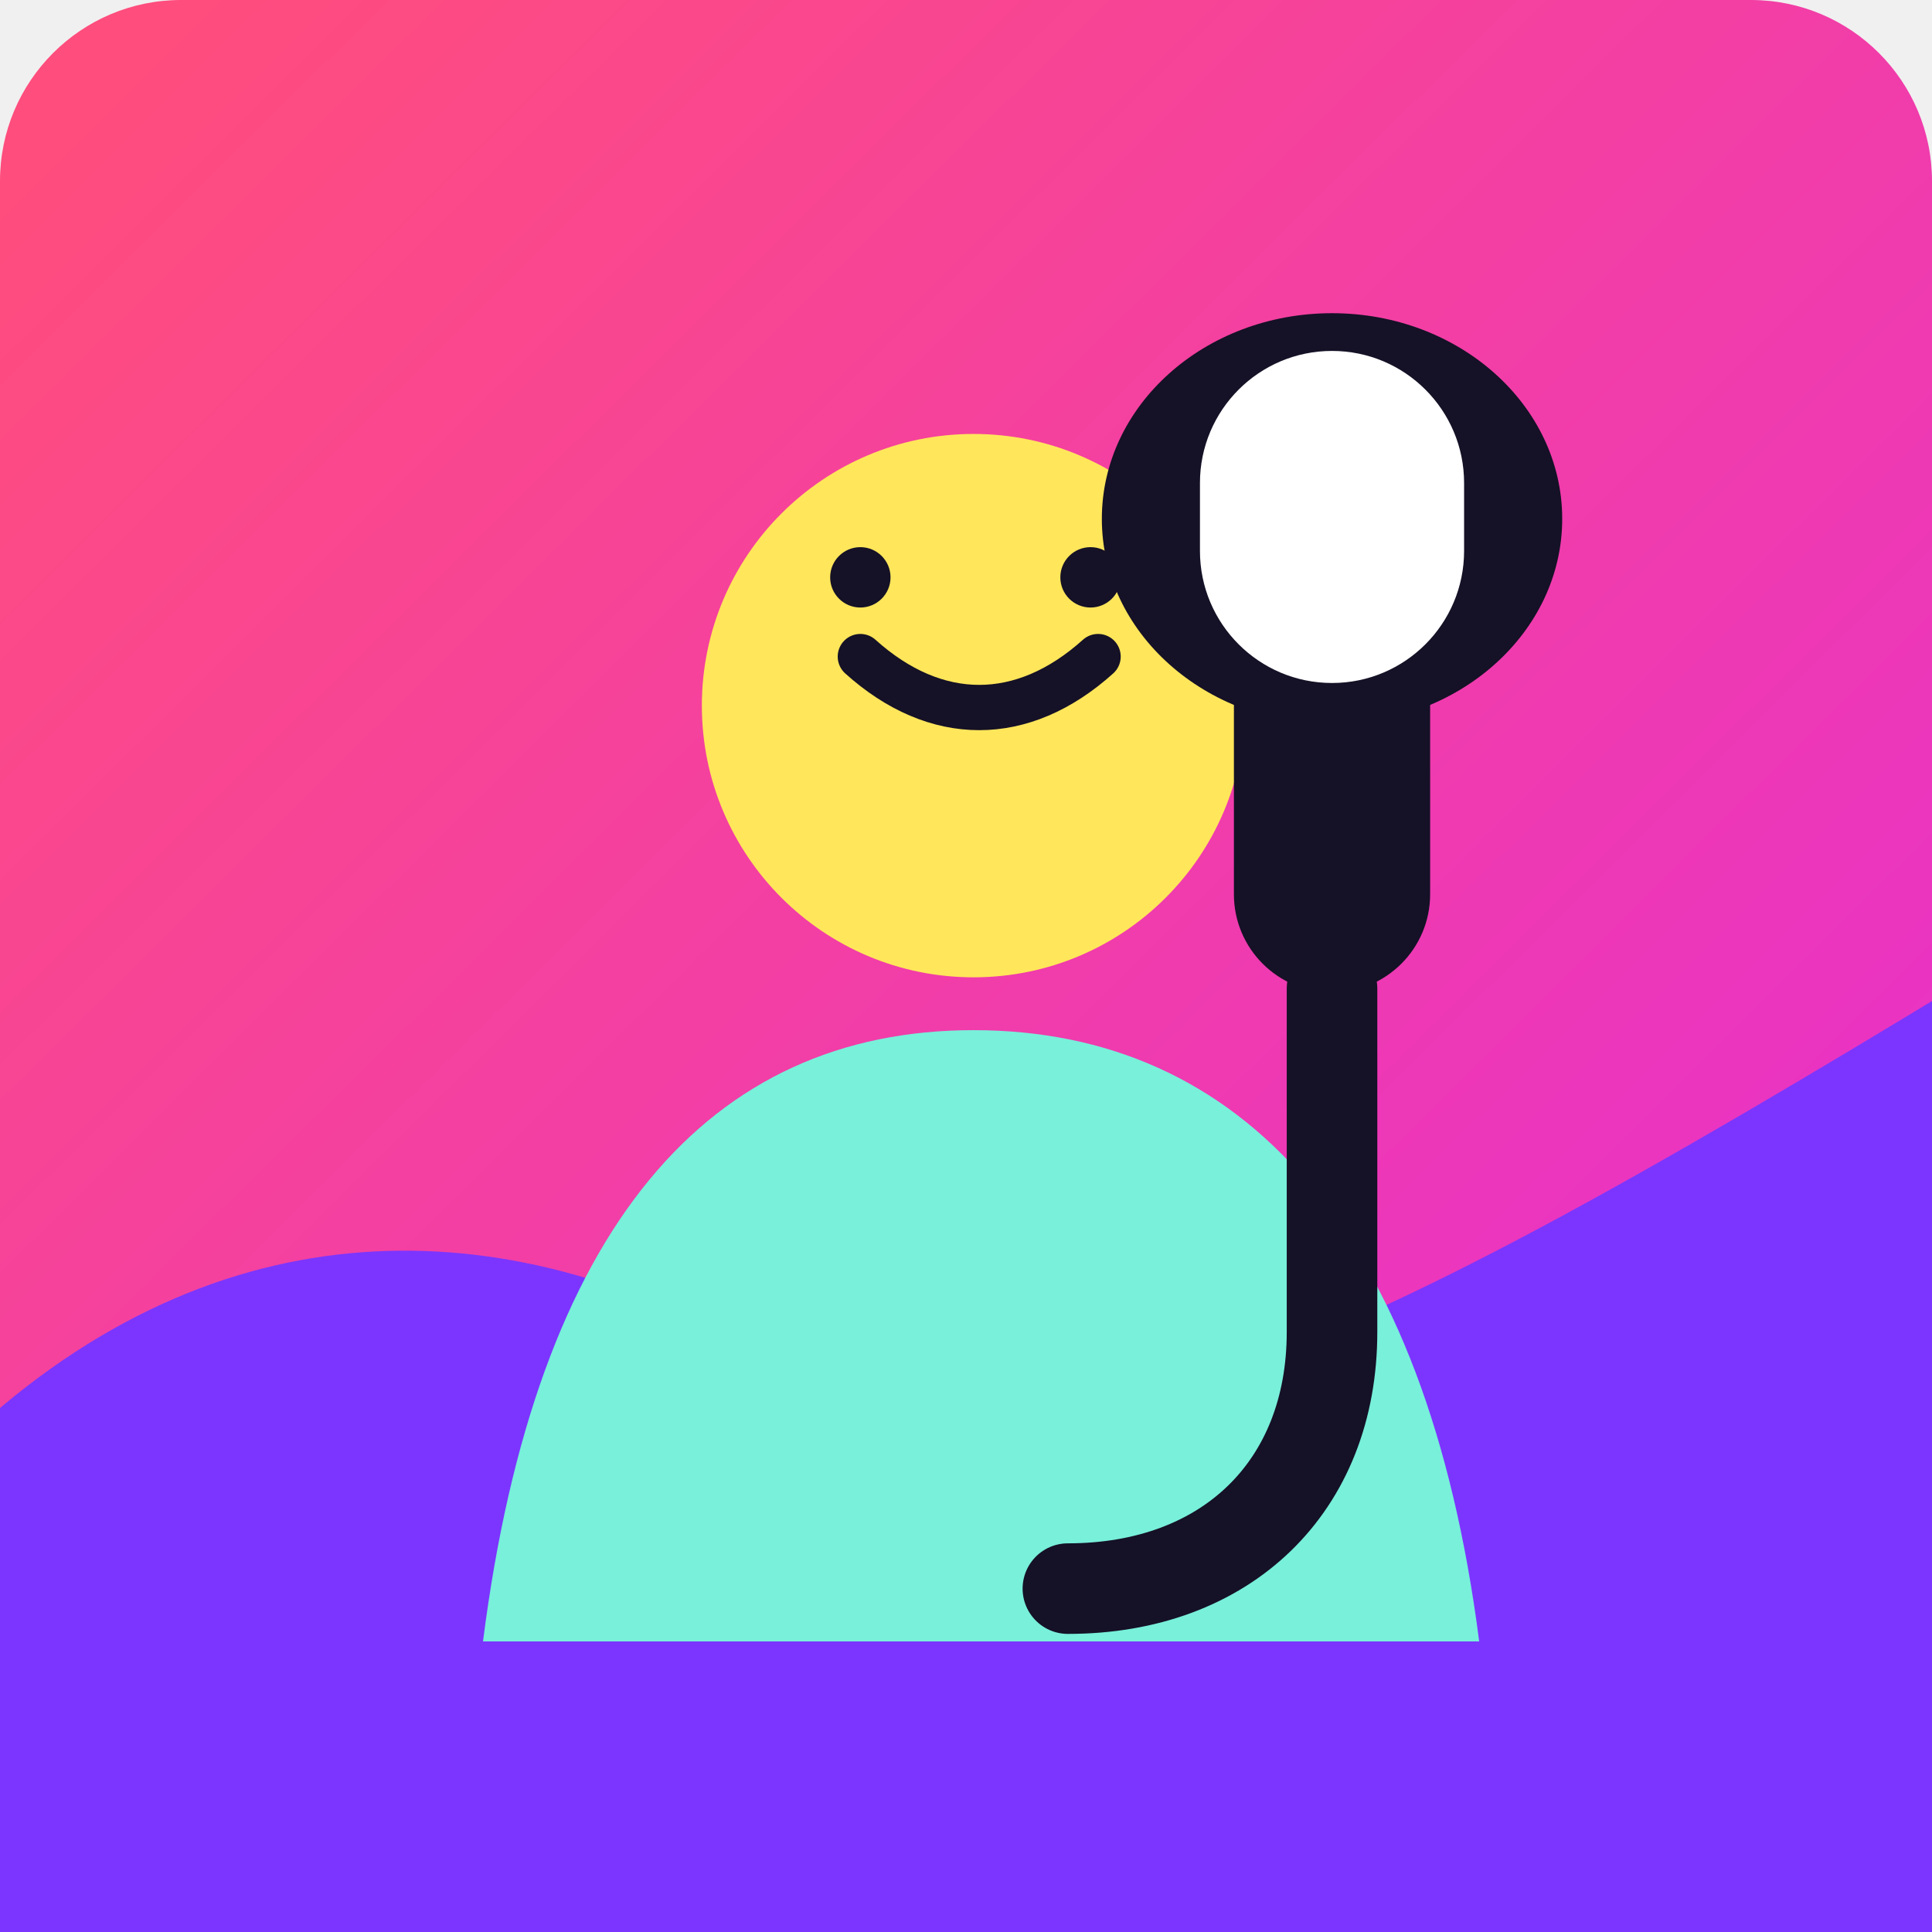
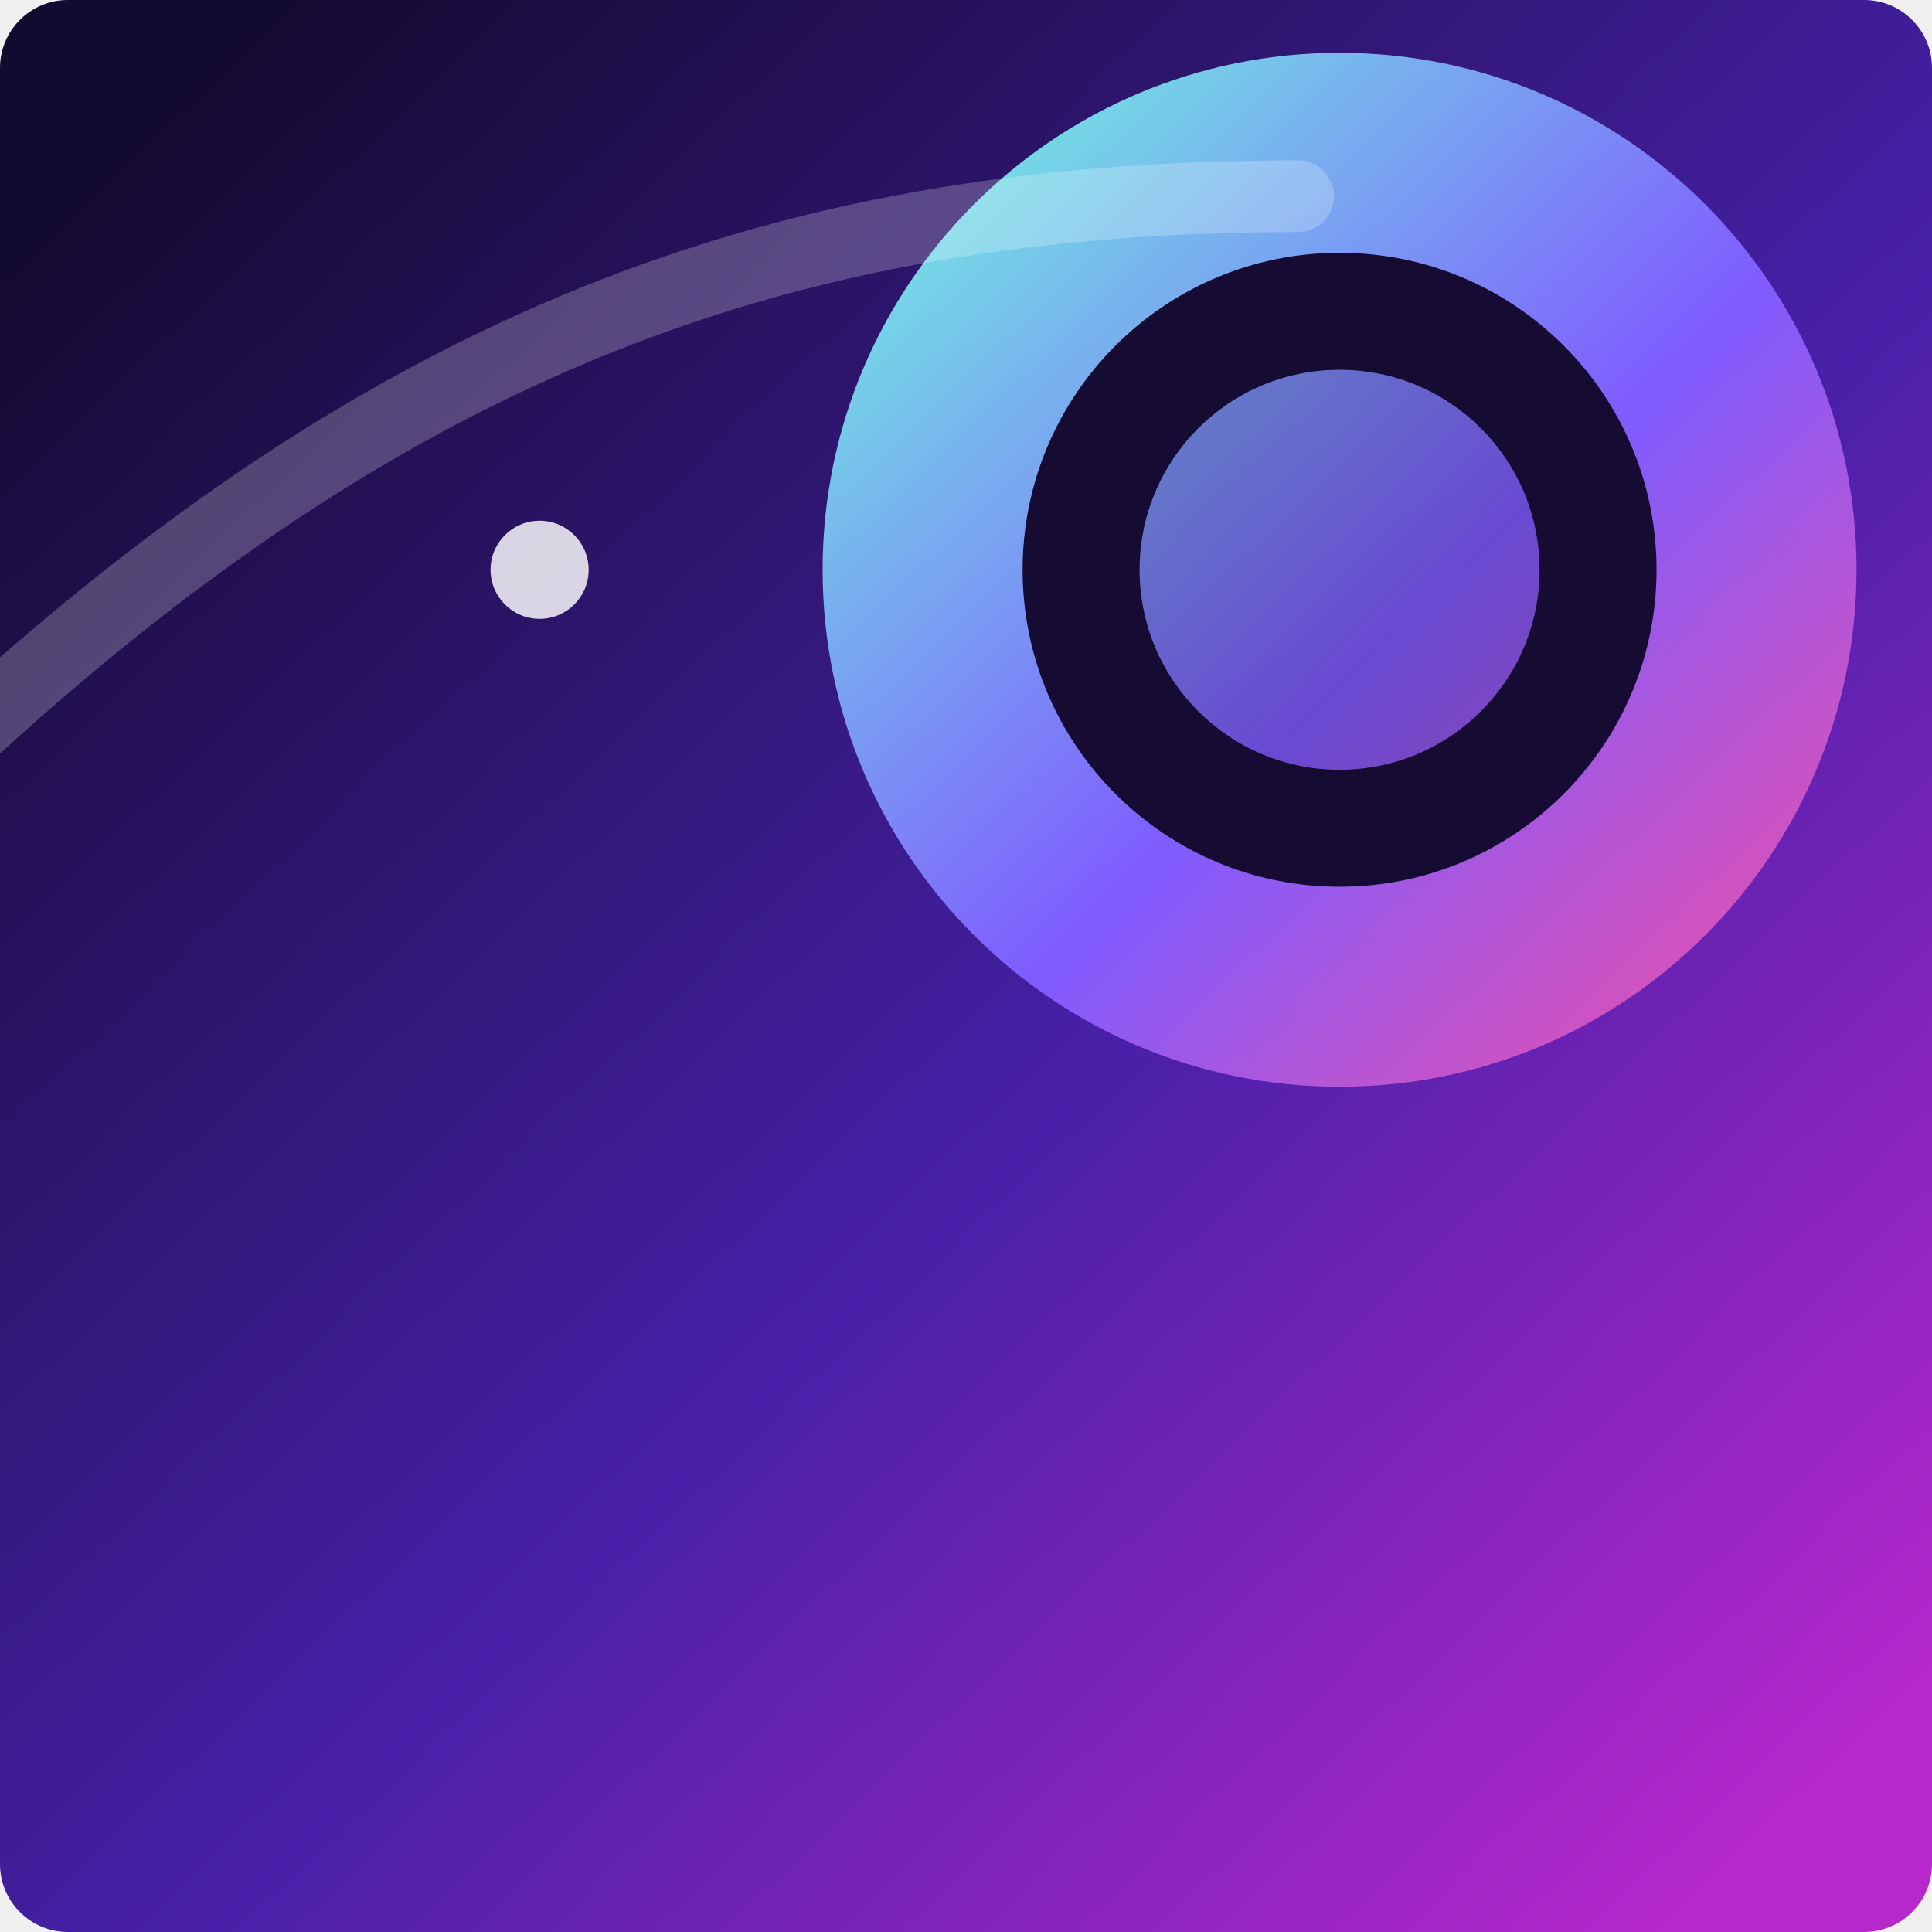
<svg xmlns="http://www.w3.org/2000/svg" viewBox="0 0 512 512">
  <defs>
-     <linearGradient id="bg" x1="22" y1="22" x2="488" y2="492" gradientUnits="userSpaceOnUse">
-       <stop stop-color="#FF4D7D" />
-       <stop offset="1" stop-color="#E42DD5" />
+     <linearGradient id="bg" x1="38" y1="34" x2="472" y2="488" gradientUnits="userSpaceOnUse">
+       <stop stop-color="#130A30" />
+       <stop offset="0.56" stop-color="#4720A8" />
+       <stop offset="1" stop-color="#B728CC" />
+     </linearGradient>
+     <linearGradient id="orb" x1="194" y1="64" x2="454" y2="337" gradientUnits="userSpaceOnUse">
+       <stop stop-color="#72F4E0" />
+       <stop offset="0.52" stop-color="#7F5CFF" />
+       <stop offset="1" stop-color="#FF4D9B" />
    </linearGradient>
  </defs>
-   <rect width="512" height="512" rx="48" fill="url(#bg)" />
-   <path d="M-12 384C55 319 131 320 196 356C274 399 345 367 524 258V524H-12Z" fill="#7C35FF" />
-   <circle cx="258" cy="187" r="72" fill="#FFE65B" />
-   <path d="M128 435C142 325 188 273 258 273C329 273 378 326 392 435Z" fill="#78F0DA" />
-   <rect x="327" y="85" width="52" height="178" rx="26" fill="#151126" />
-   <rect x="292" y="83" width="122" height="109" rx="61" fill="#151126" />
-   <rect x="318" y="93" width="70" height="88" rx="35" fill="#FFFFFF" />
-   <path d="M353 262V353C353 394 325 421 283 421" fill="none" stroke="#151126" stroke-width="24" stroke-linecap="round" />
-   <path d="M228 174C248 192 271 192 291 174" fill="none" stroke="#151126" stroke-width="12" stroke-linecap="round" />
-   <circle cx="228" cy="153" r="8" fill="#151126" />
-   <circle cx="289" cy="153" r="8" fill="#151126" />
+   <rect width="512" height="512" rx="18" fill="url(#bg)" />
+   <circle cx="355" cy="151" r="137" fill="url(#orb)" />
+   <circle cx="355" cy="151" r="84" fill="#160B32" />
+   <circle cx="355" cy="151" r="53" fill="url(#orb)" opacity="0.78" />
+   <path d="M-31 216C96 91 206 52 344 52" fill="none" stroke="#FFFFFF" stroke-opacity="0.23" stroke-width="19" stroke-linecap="round" />
+   <circle cx="143" cy="151" r="13" fill="#FFFFFF" opacity="0.82" />
</svg>
